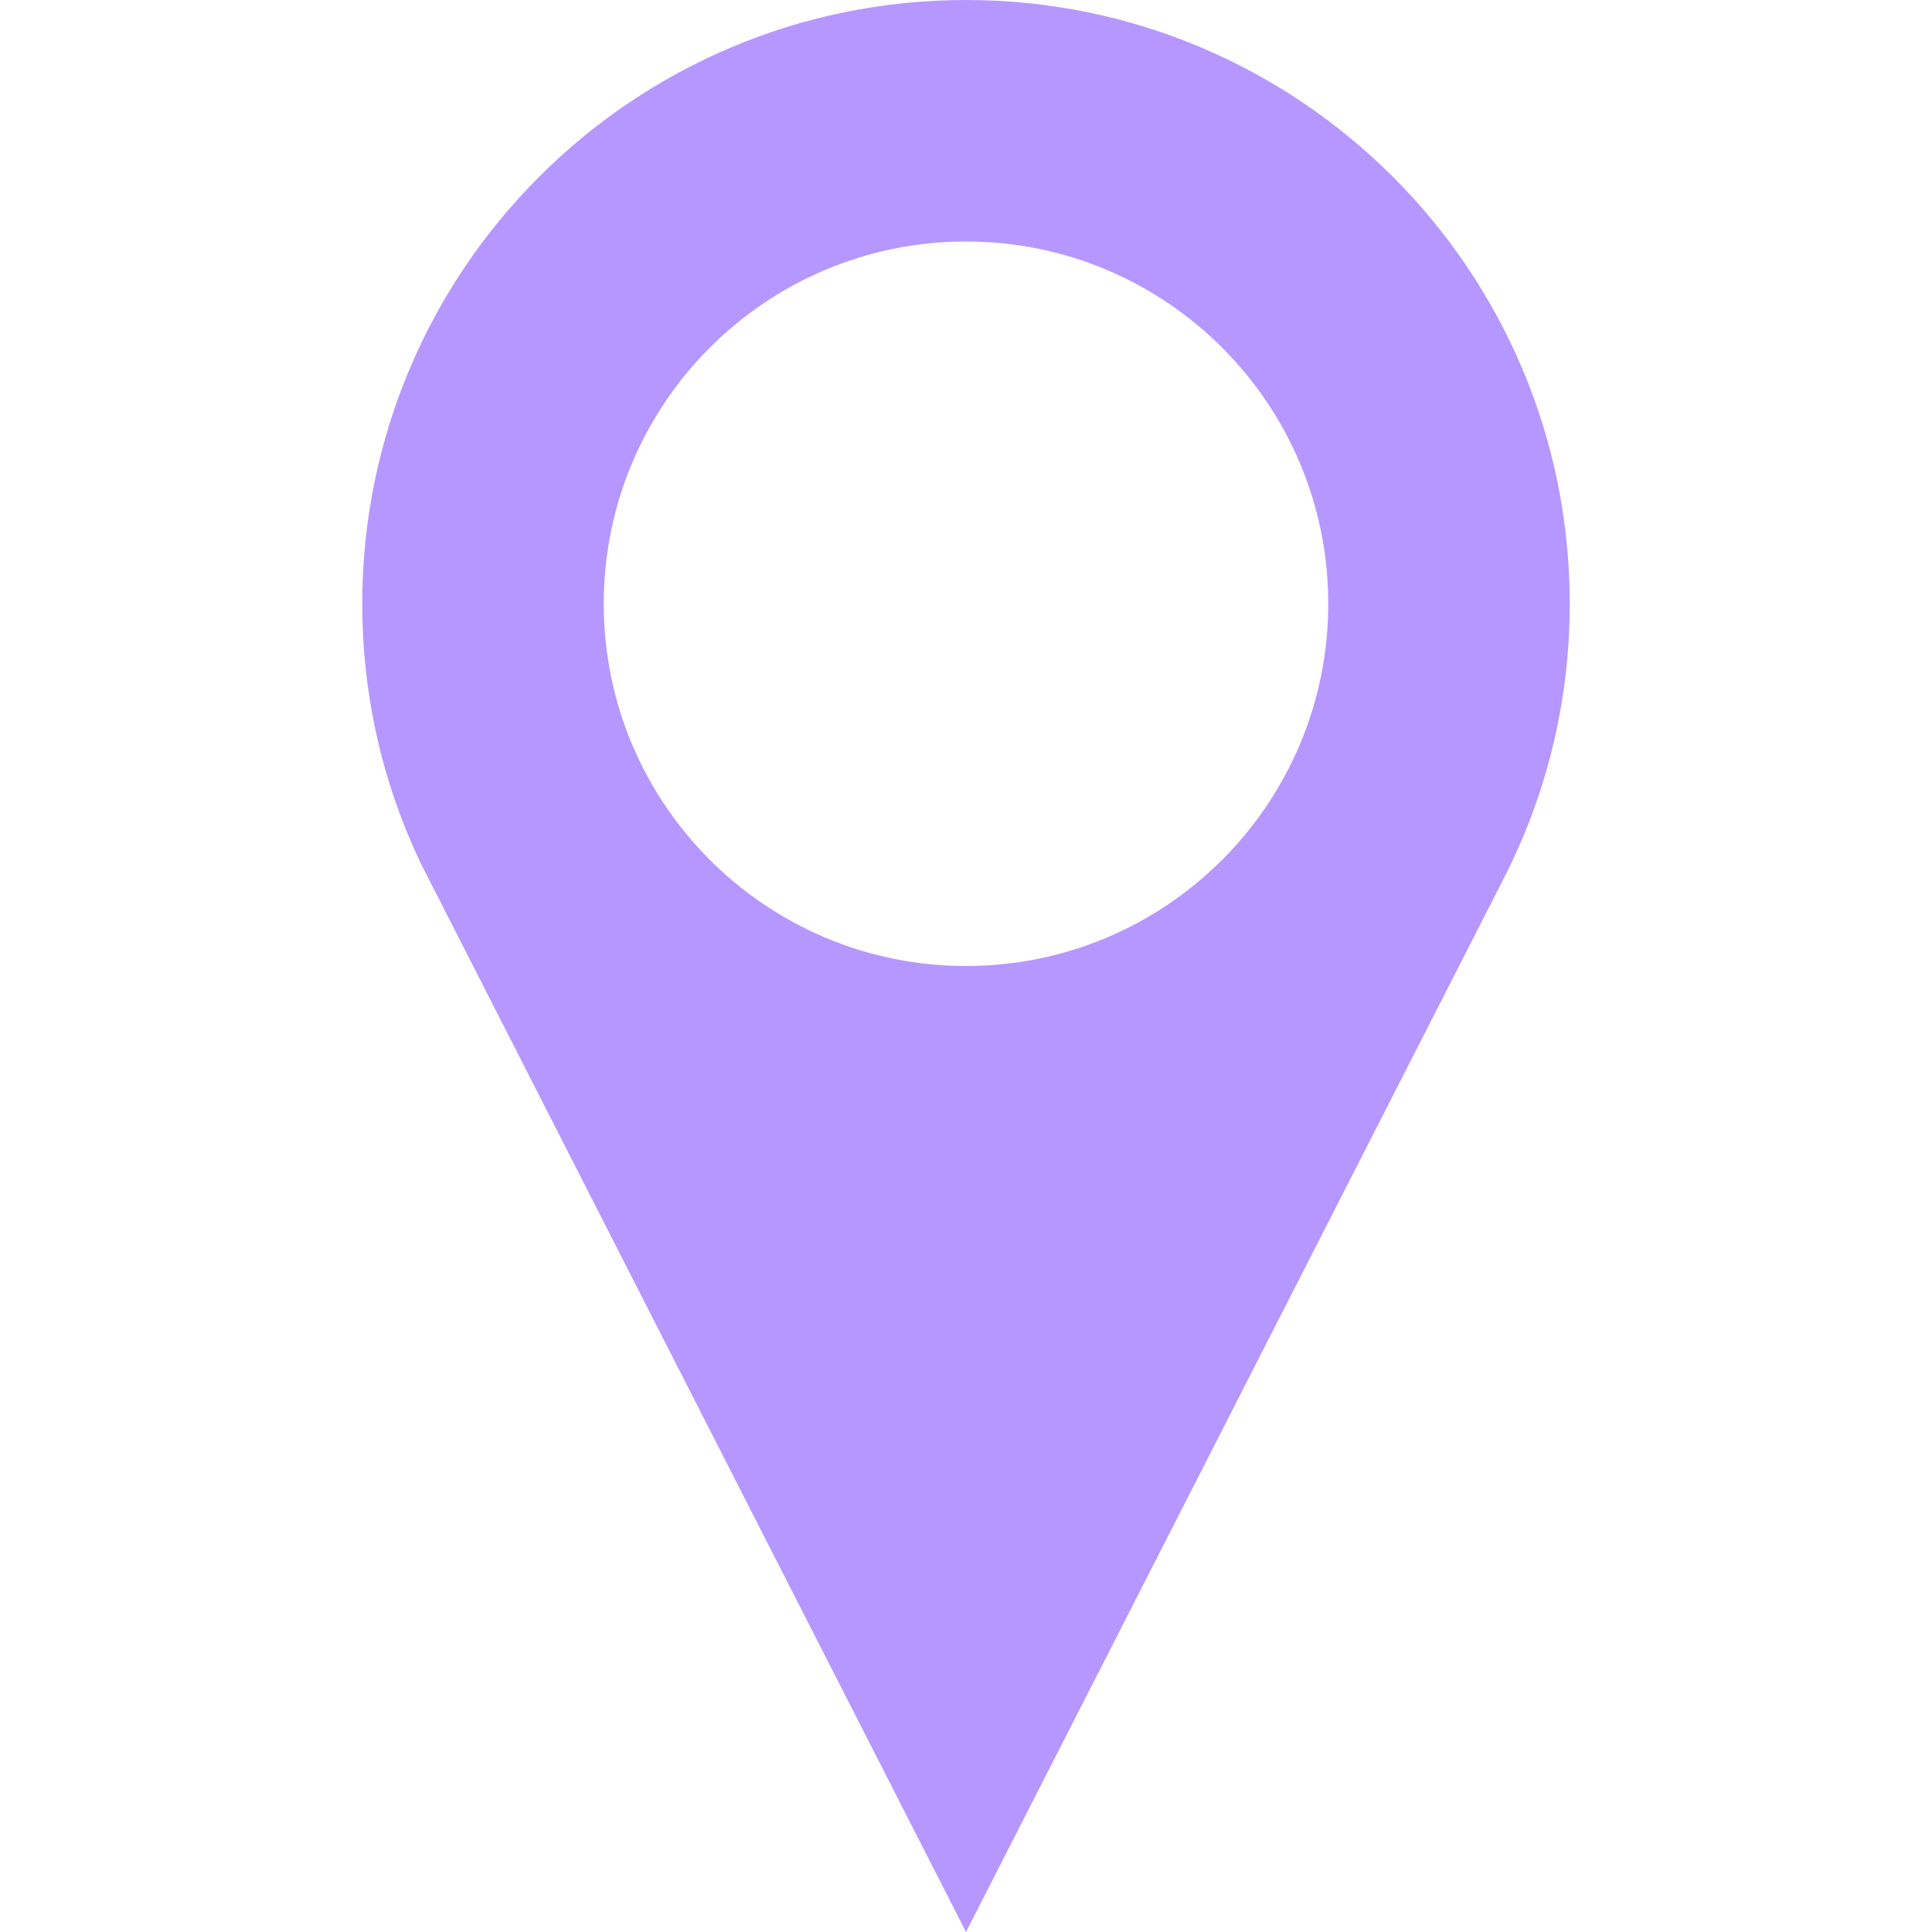
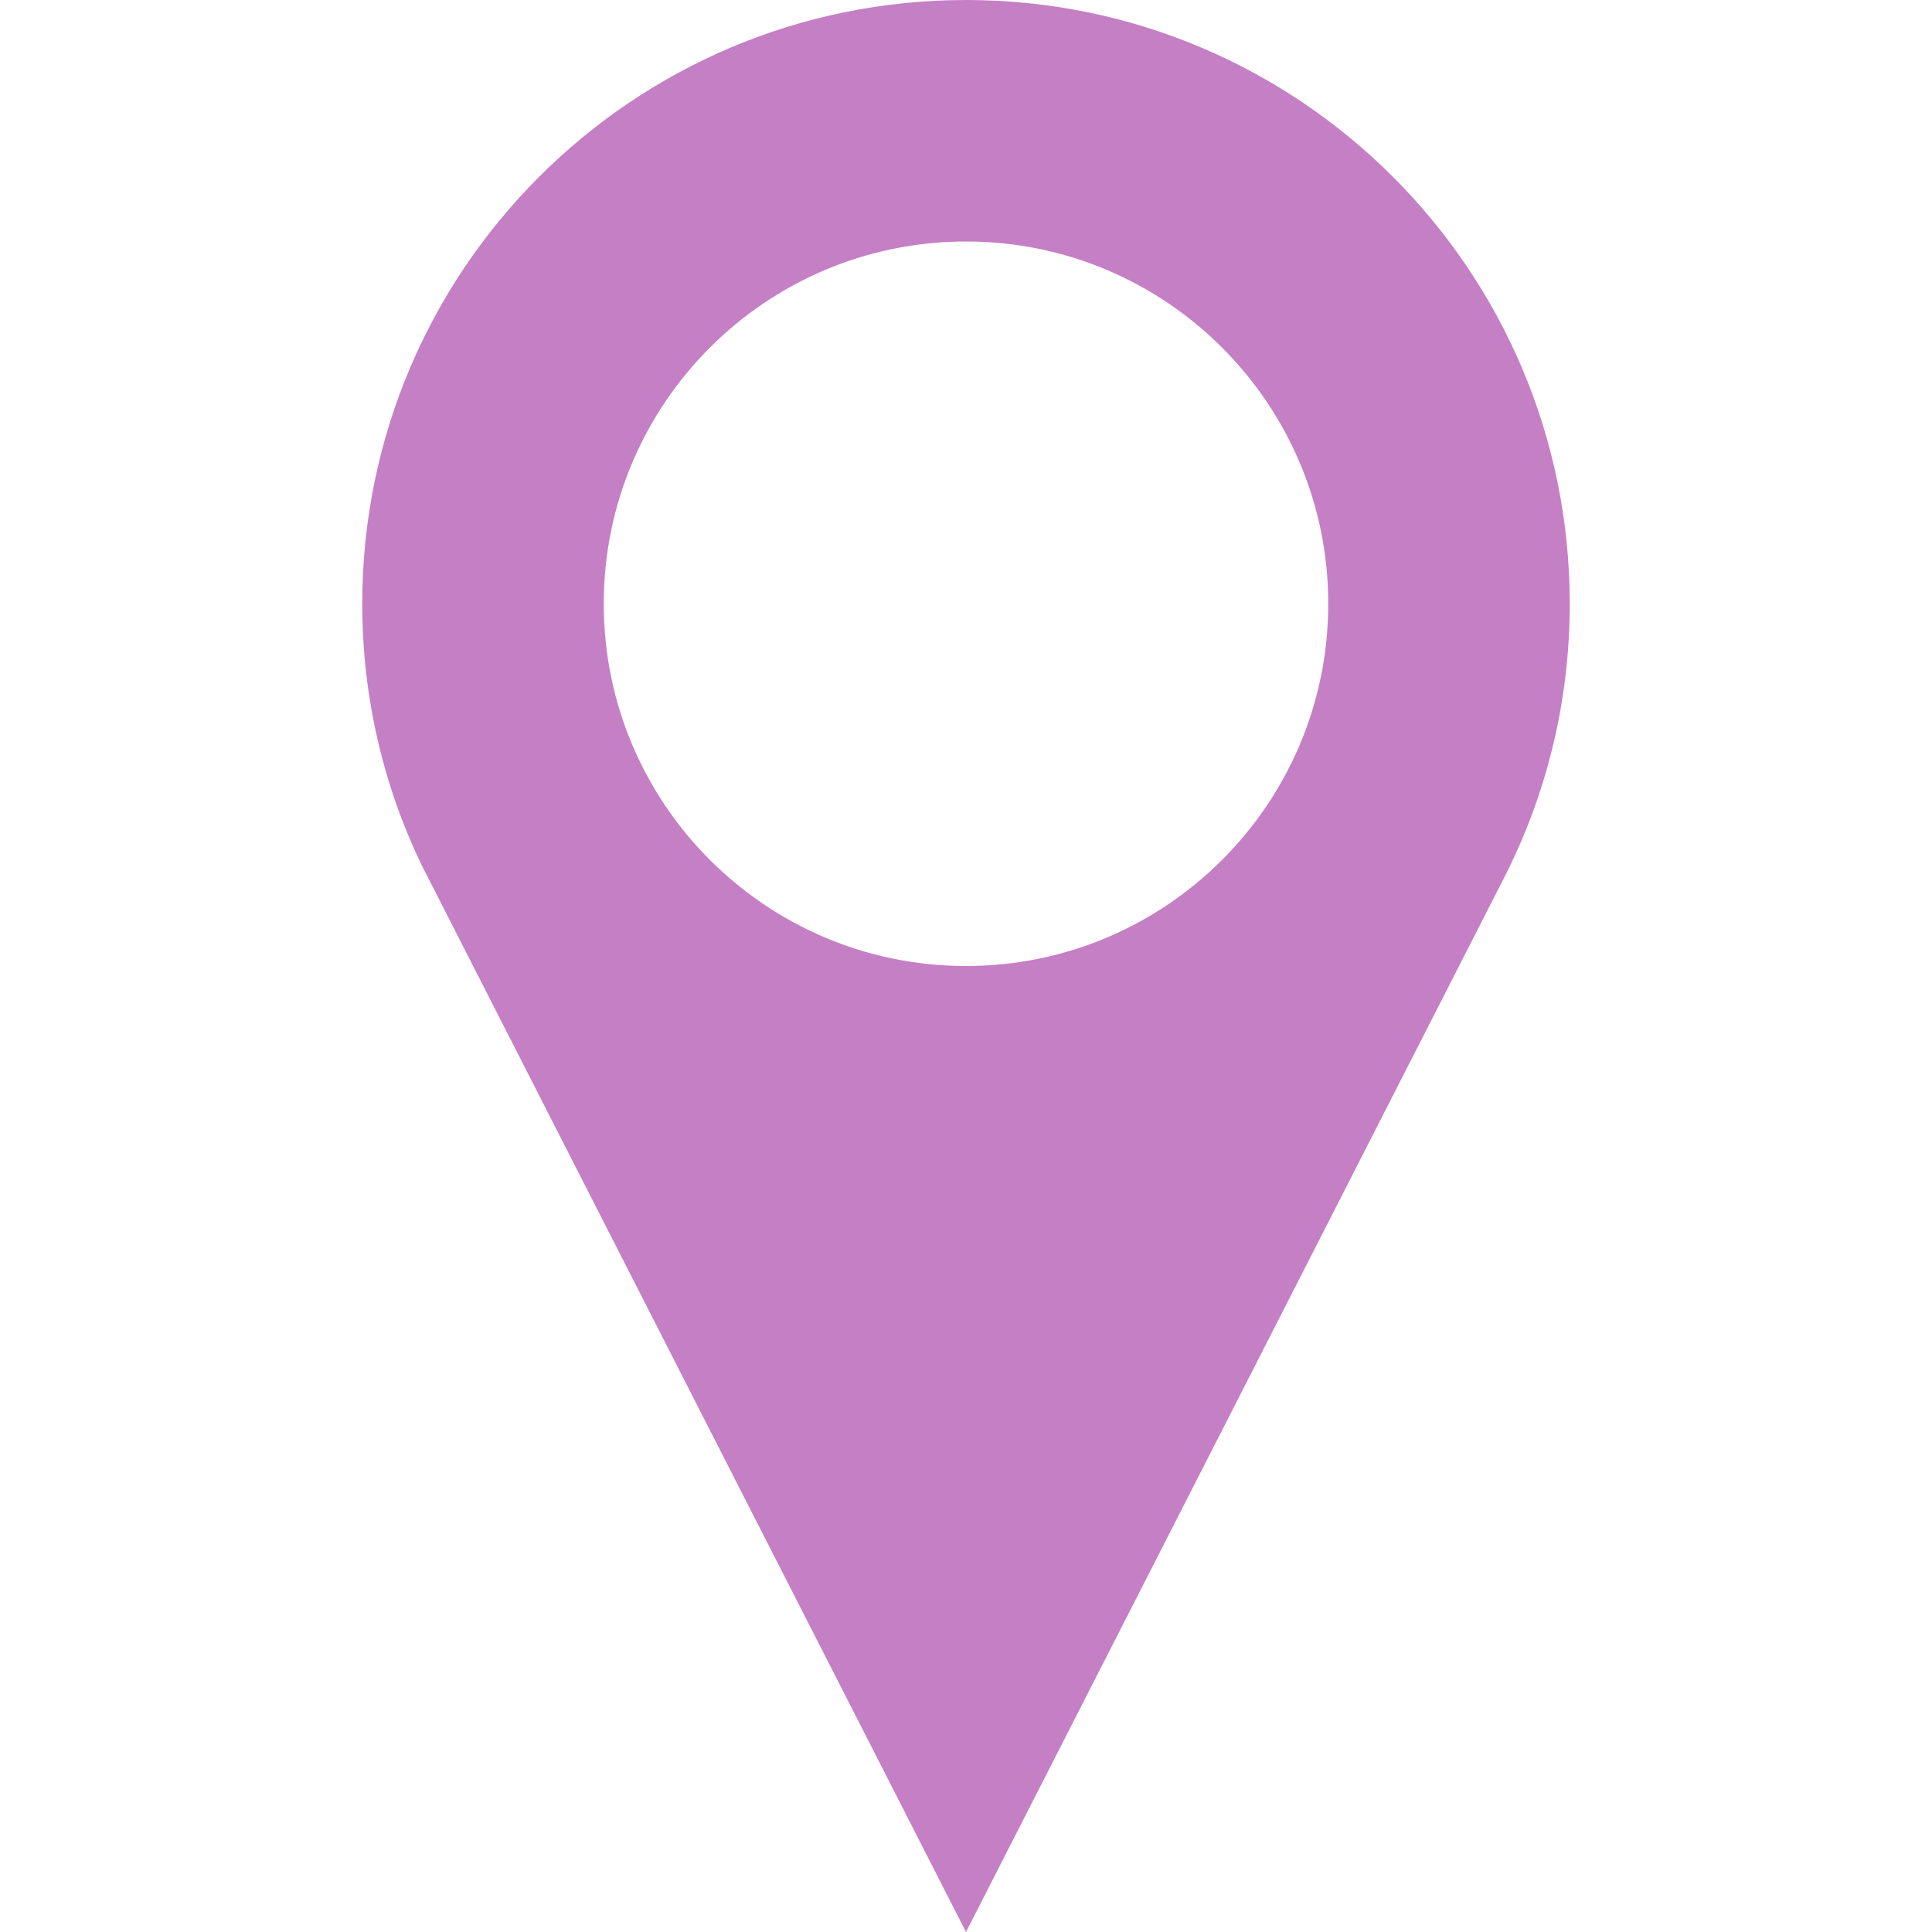
<svg xmlns="http://www.w3.org/2000/svg" version="1.1" id="Capa_1" x="0px" y="0px" width="512px" height="512px" viewBox="0 0 512 512" style="enable-background:new 0 0 512 512;" xml:space="preserve">
  <g>
    <g>
-       <path d="M256,0C167.641,0,96,71.625,96,160c0,24.75,5.625,48.219,15.672,69.125C112.234,230.313,256,512,256,512l142.594-279.375   C409.719,210.844,416,186.156,416,160C416,71.625,344.375,0,256,0z M256,256c-53.016,0-96-43-96-96s42.984-96,96-96   c53,0,96,43,96,96S309,256,256,256z" data-original="#000000" className="active-path" data-old_color="#000000" fill="#b697ff" />
+       <path d="M256,0C167.641,0,96,71.625,96,160c0,24.75,5.625,48.219,15.672,69.125C112.234,230.313,256,512,256,512l142.594-279.375   C409.719,210.844,416,186.156,416,160C416,71.625,344.375,0,256,0z M256,256c-53.016,0-96-43-96-96s42.984-96,96-96   c53,0,96,43,96,96S309,256,256,256z" data-original="#000000" className="active-path" data-old_color="#000000" fill="#8b008b80" />
    </g>
  </g>
</svg>
